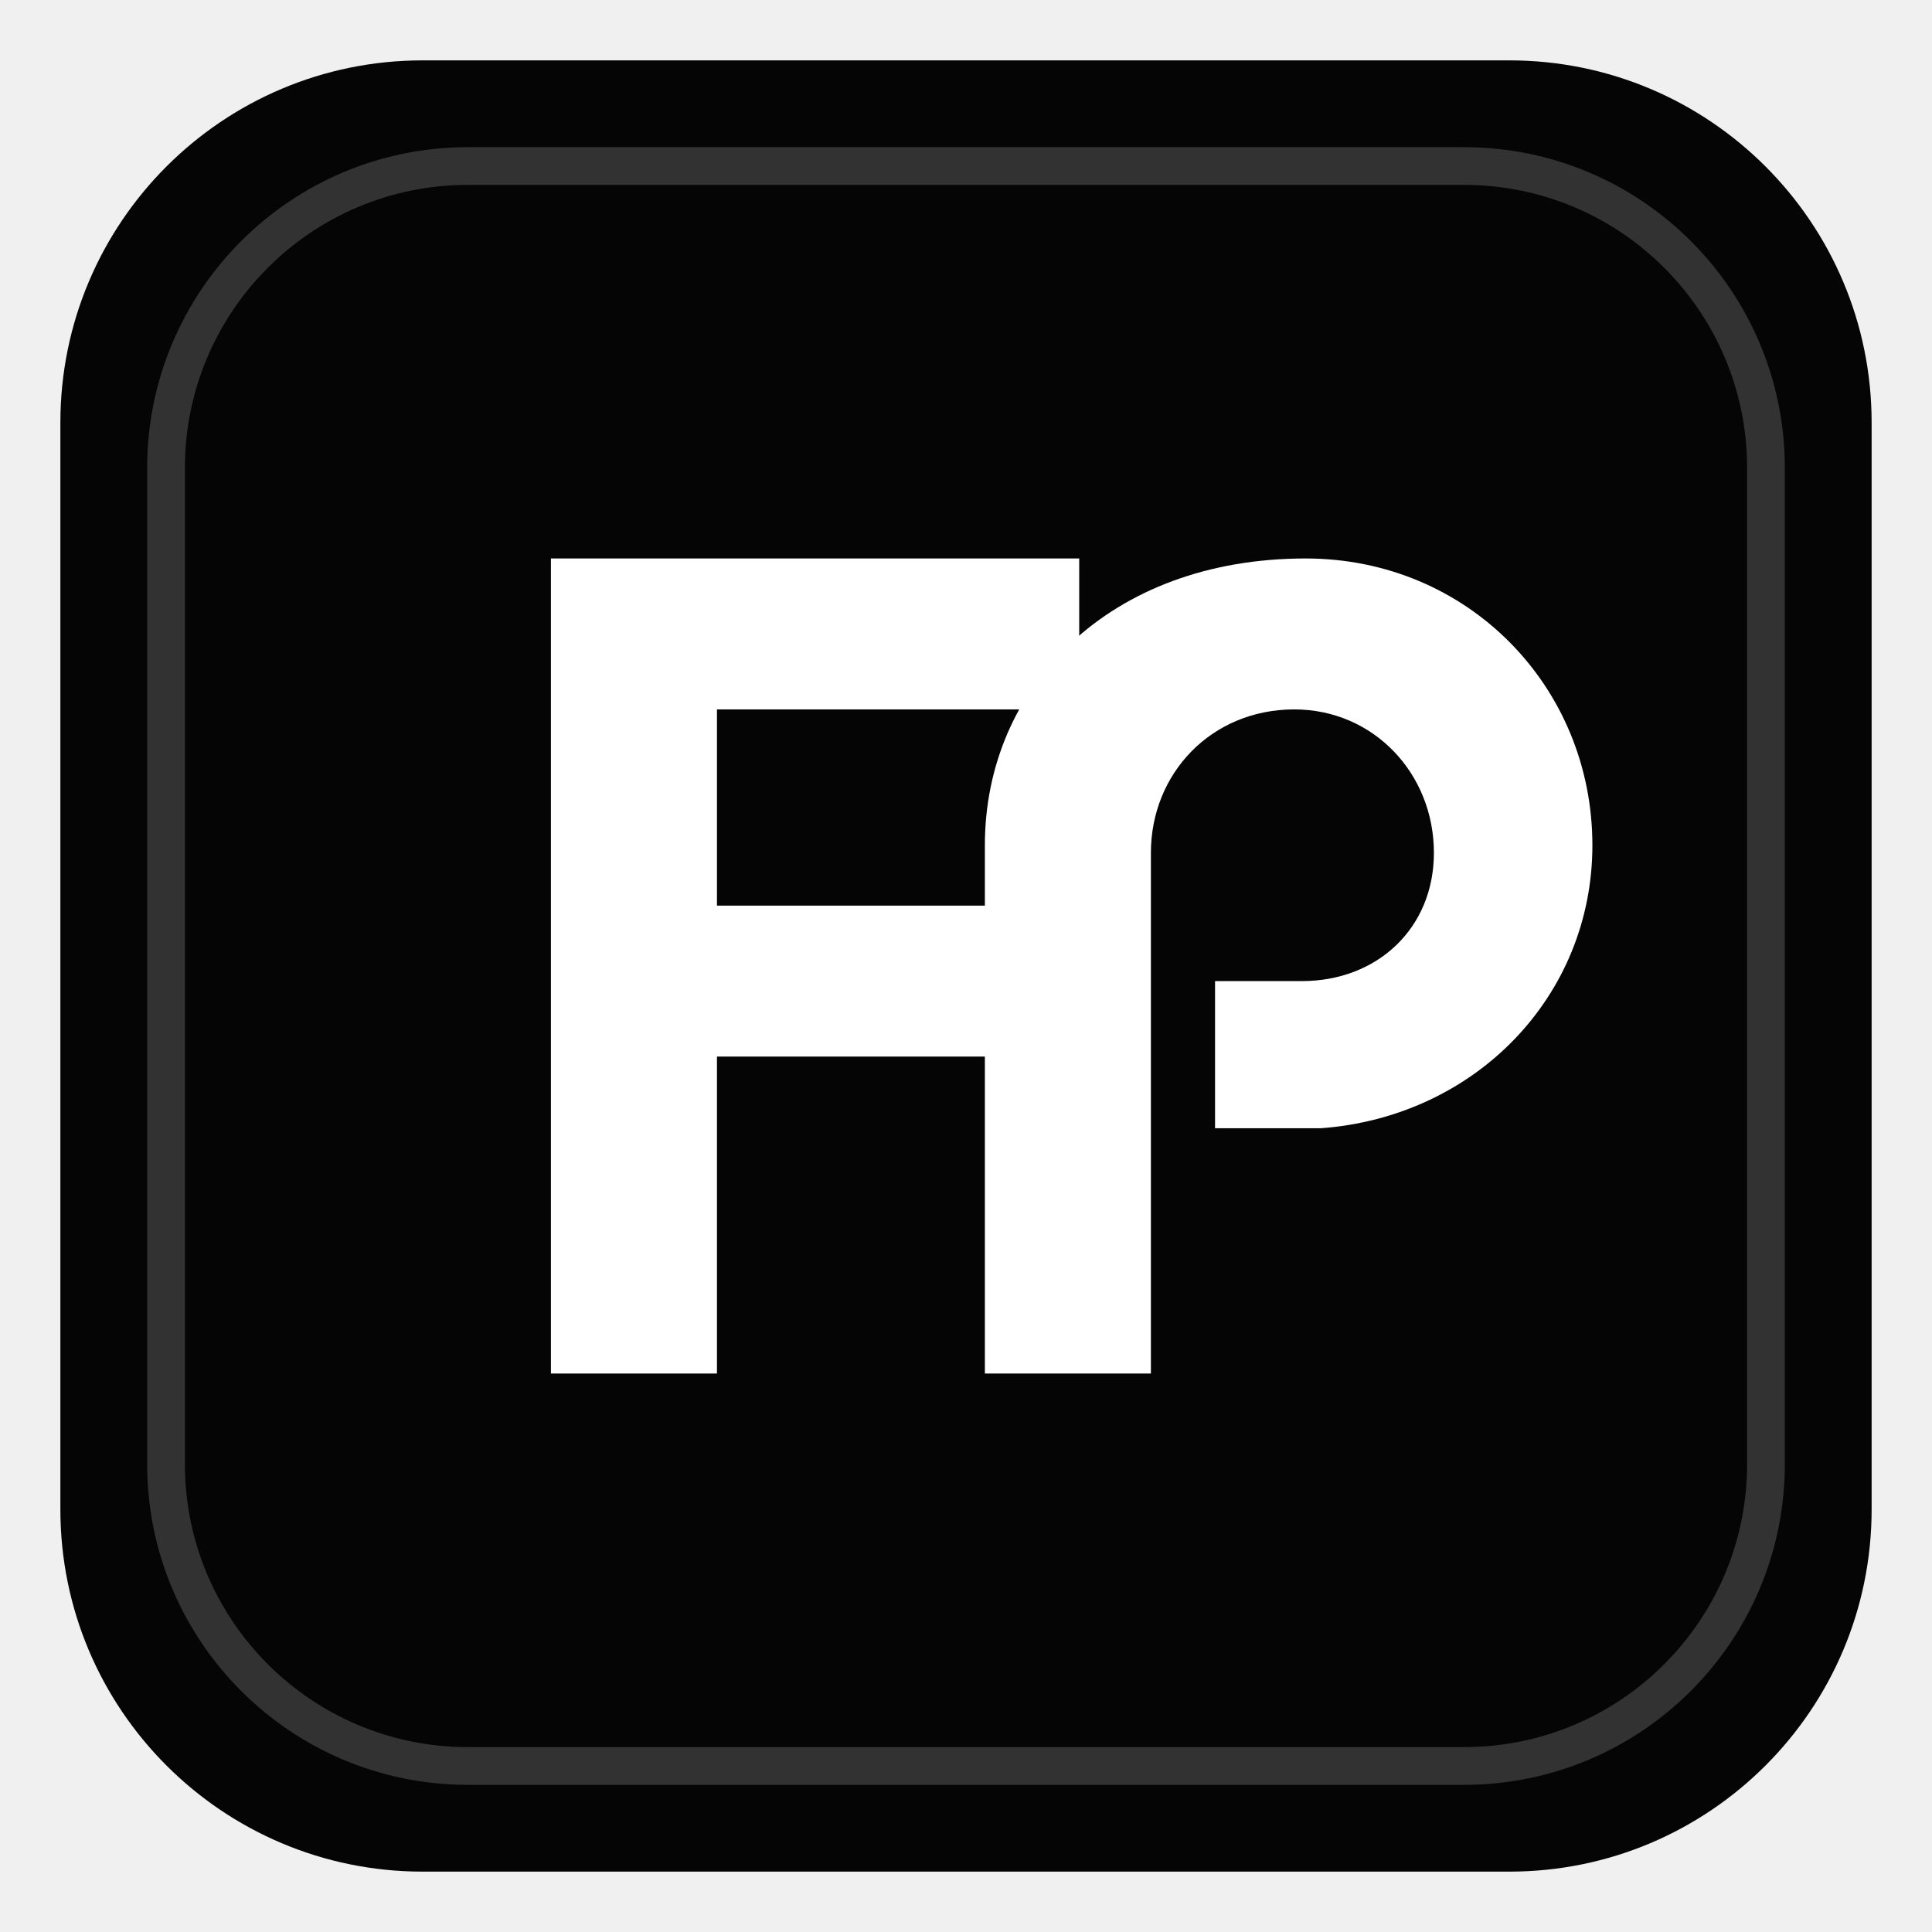
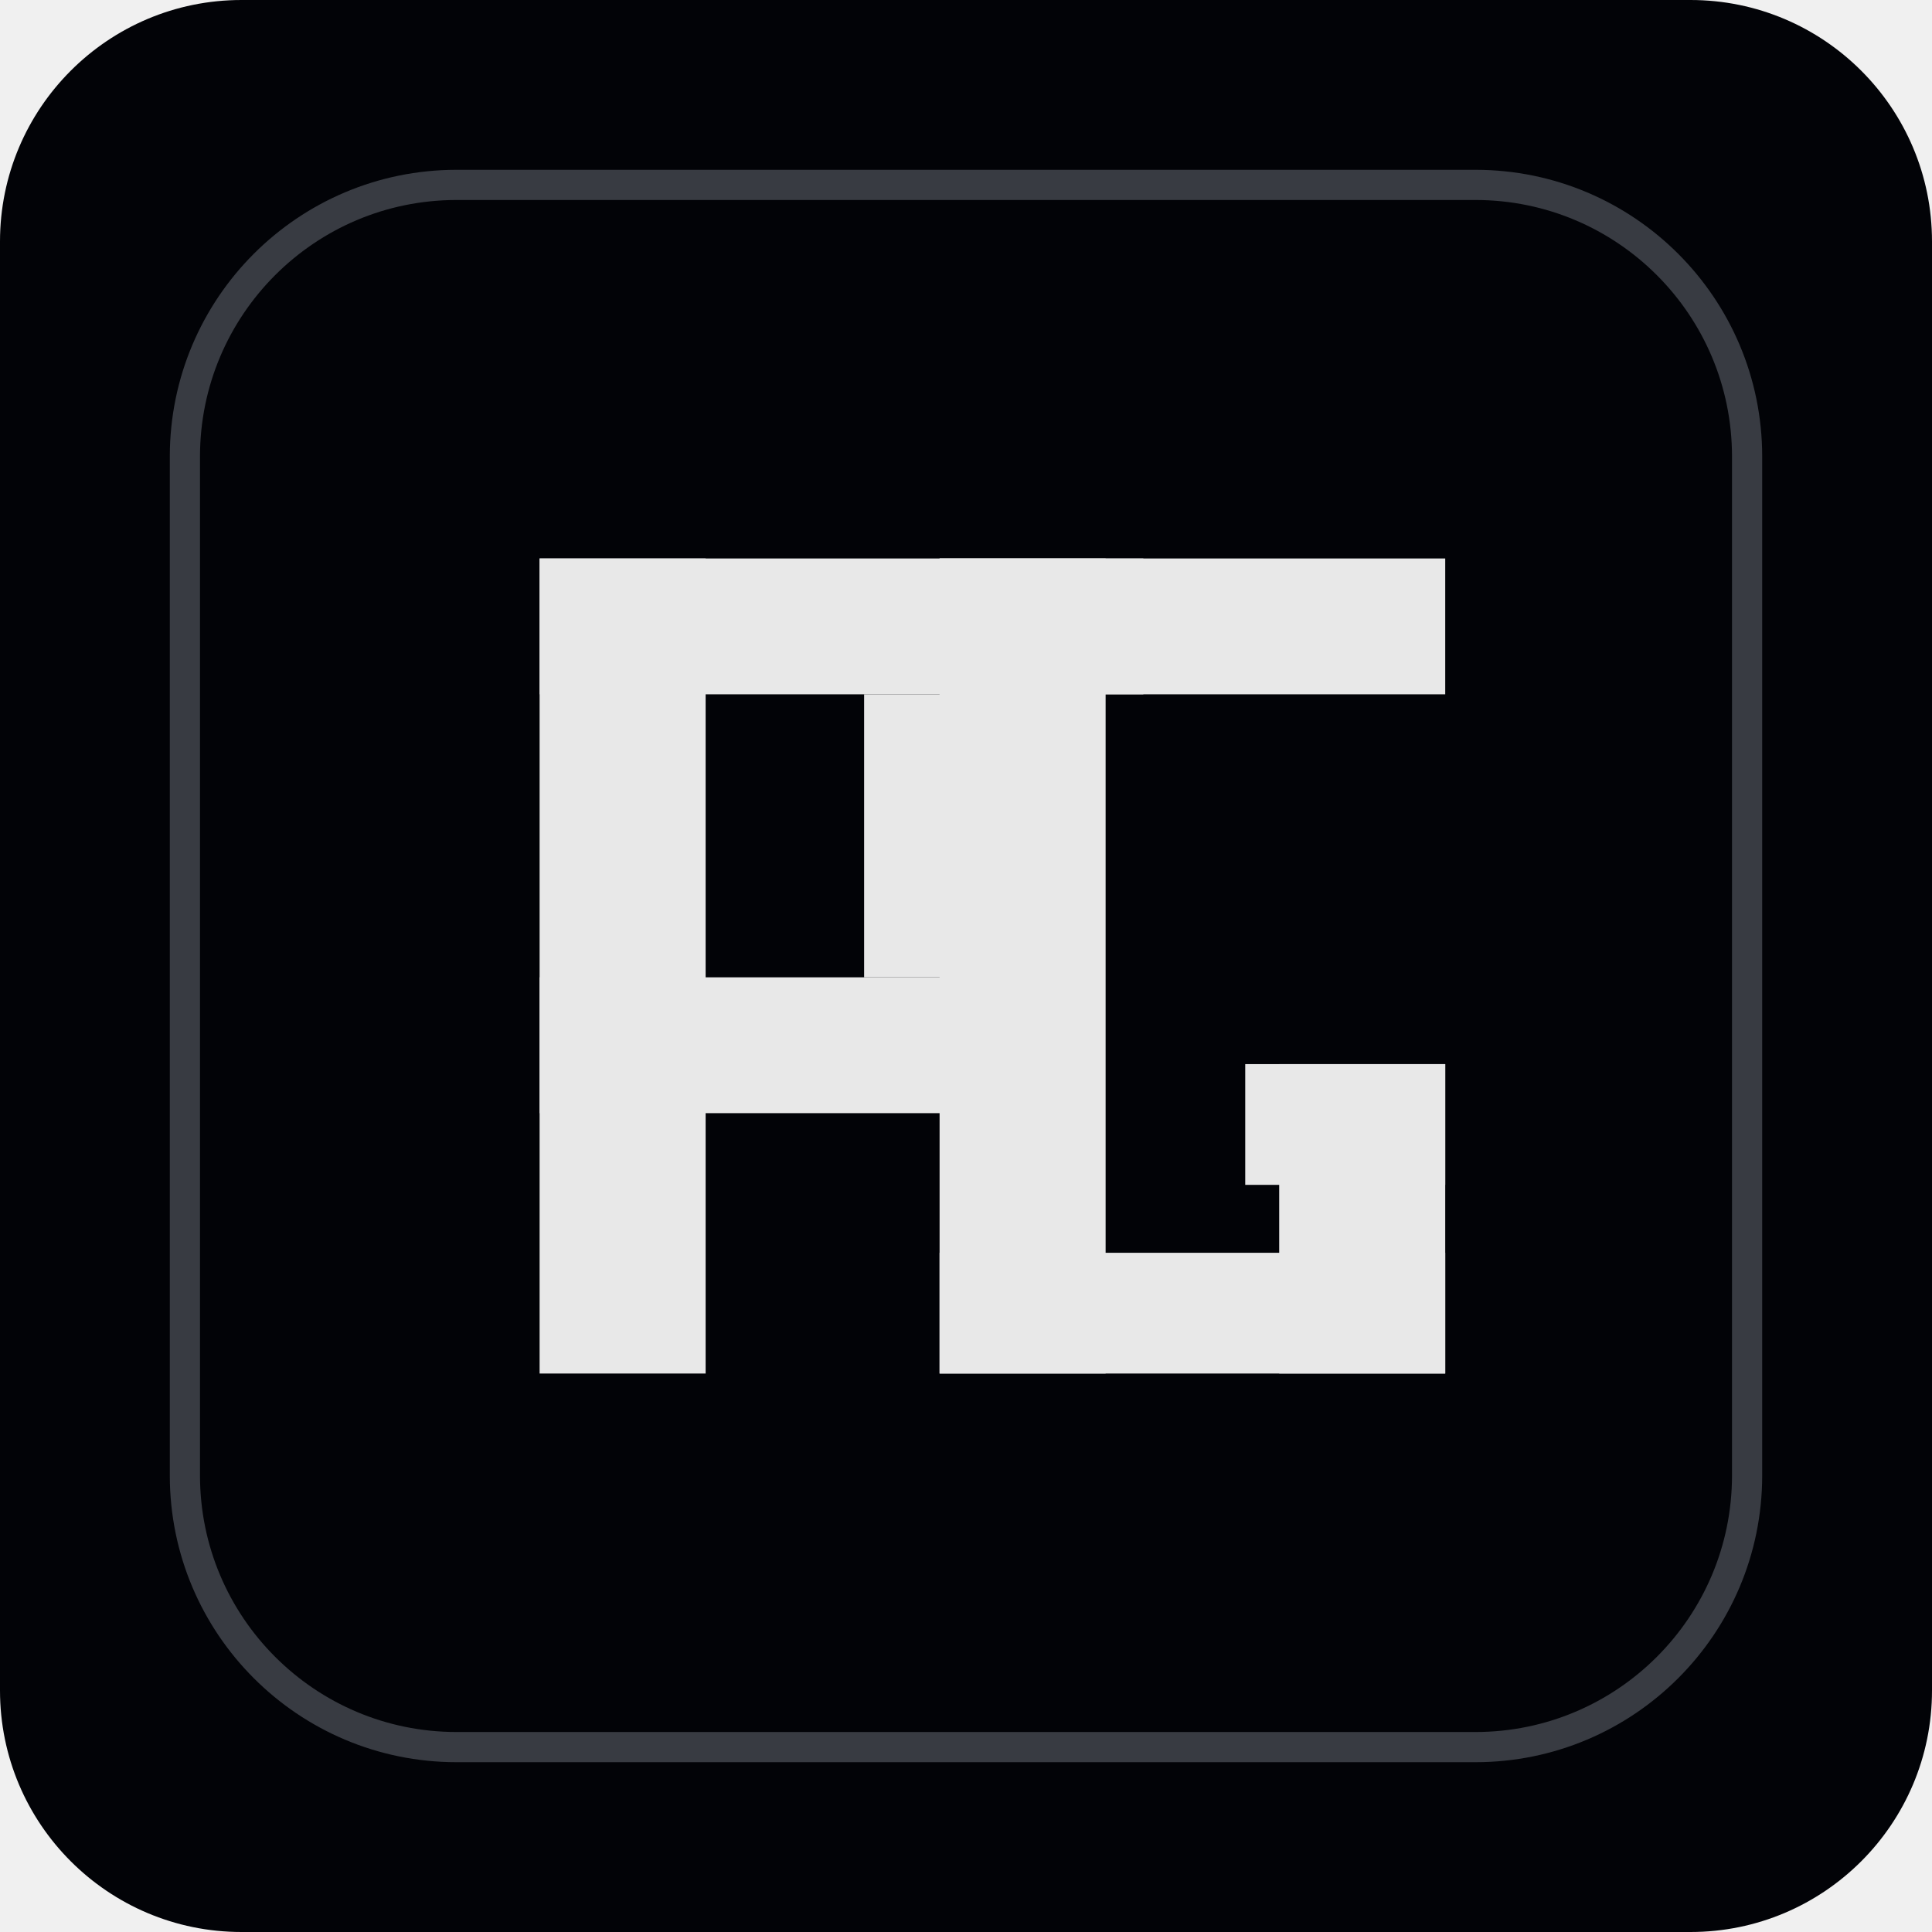
<svg xmlns="http://www.w3.org/2000/svg" width="512" height="512" viewBox="0 0 512 512" fill="none" role="img" aria-label="PG logo">
-   <rect x="16" y="16" width="480" height="480" rx="96" fill="#050506" />
-   <rect x="44" y="44" width="424" height="424" rx="80" stroke="#FFFFFF" stroke-opacity="0.18" stroke-width="10" />
-   <path d="M146 148H286V188H190V240H268V280H190V364H146V148Z" fill="#FFFFFF" />
-   <path d="M346 148C389 148 422 182 422 224C422 264 391 296 350 299H322V260H345C365 260 380 246 380 226C380 205 364 188 343 188C321 188 305 205 305 226V364H261V224C261 182 294 148 346 148Z" fill="#FFFFFF" />
+   <rect width="512" height="512" rx="64" fill="#020307" />
+   <rect x="49" y="49" width="414" height="414" rx="72" stroke="#383B42" stroke-width="8" />
+   <rect x="143" y="148" width="44" height="216" fill="#E8E8E8" />
+   <rect x="143" y="148" width="160" height="36" fill="#E8E8E8" />
+   <rect x="143" y="259" width="130" height="36" fill="#E8E8E8" />
+   <rect x="229" y="184" width="44" height="75" fill="#E8E8E8" />
+   <rect x="249" y="148" width="44" height="216" fill="#E8E8E8" />
+   <rect x="249" y="148" width="134" height="36" fill="#E8E8E8" />
+   <rect x="339" y="282" width="44" height="82" fill="#E8E8E8" />
+   <rect x="330" y="282" width="53" height="32" fill="#E8E8E8" />
+   <rect x="249" y="332" width="134" height="32" fill="#E8E8E8" />
</svg>
